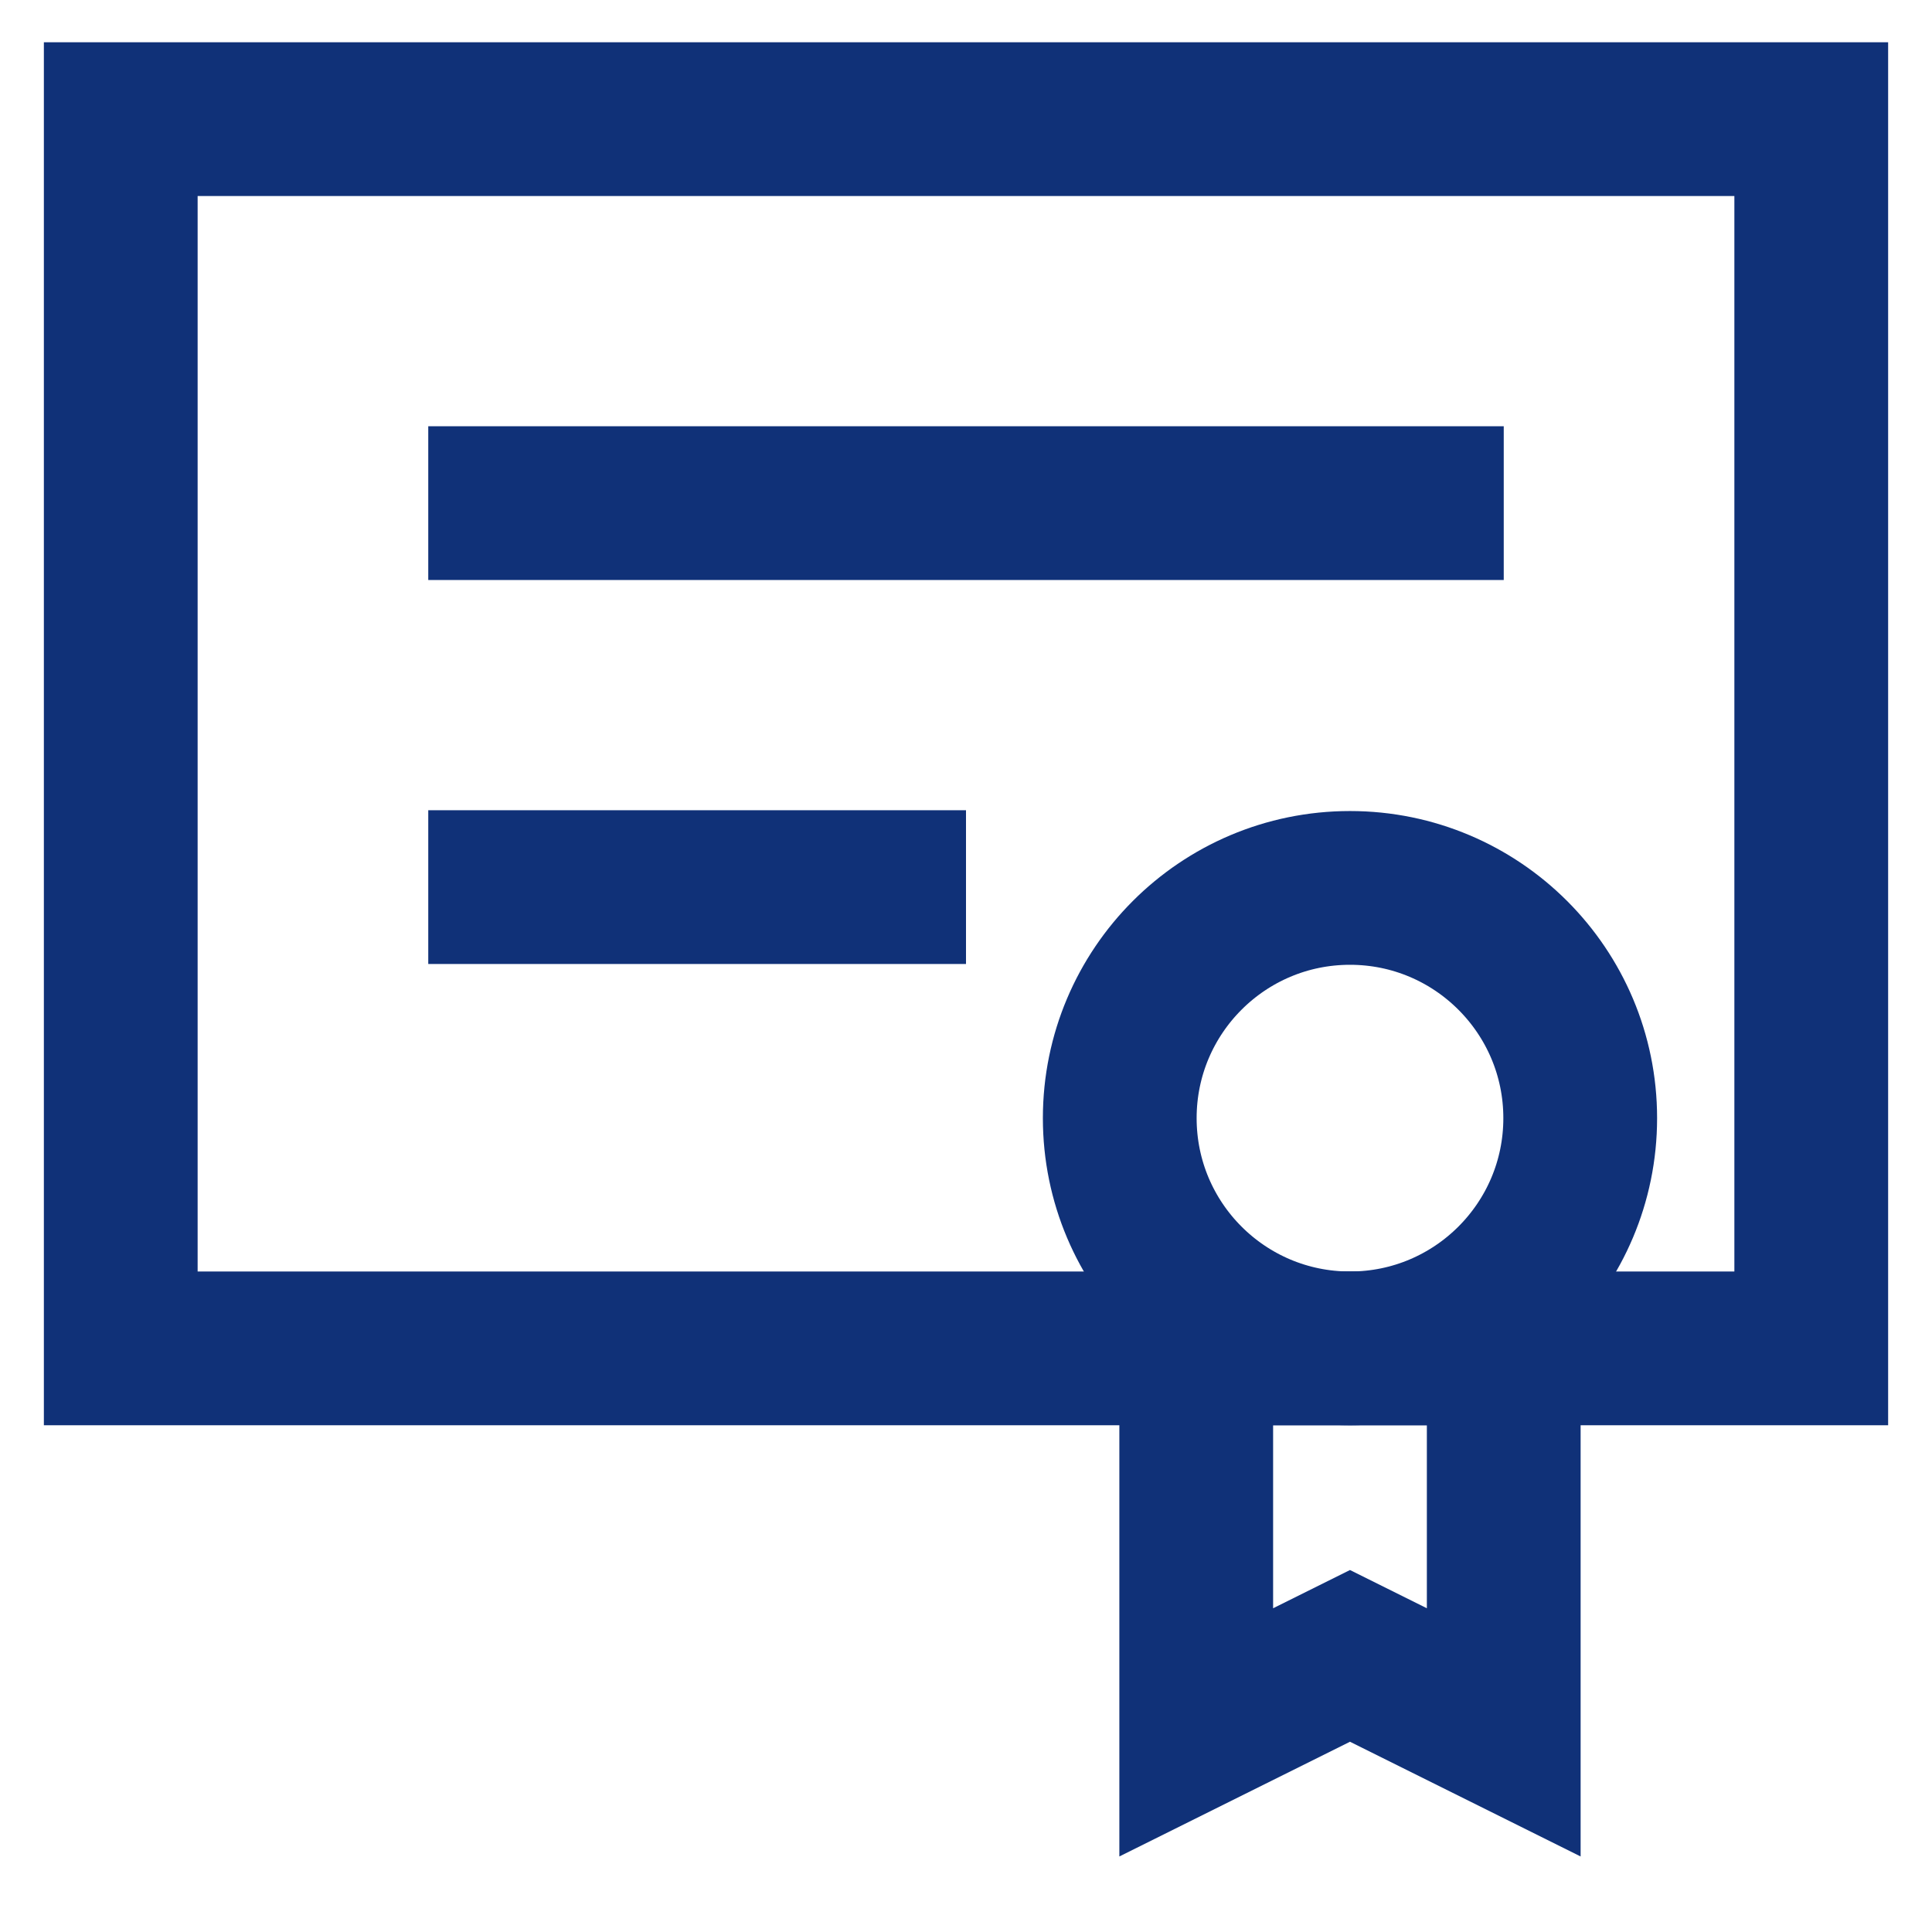
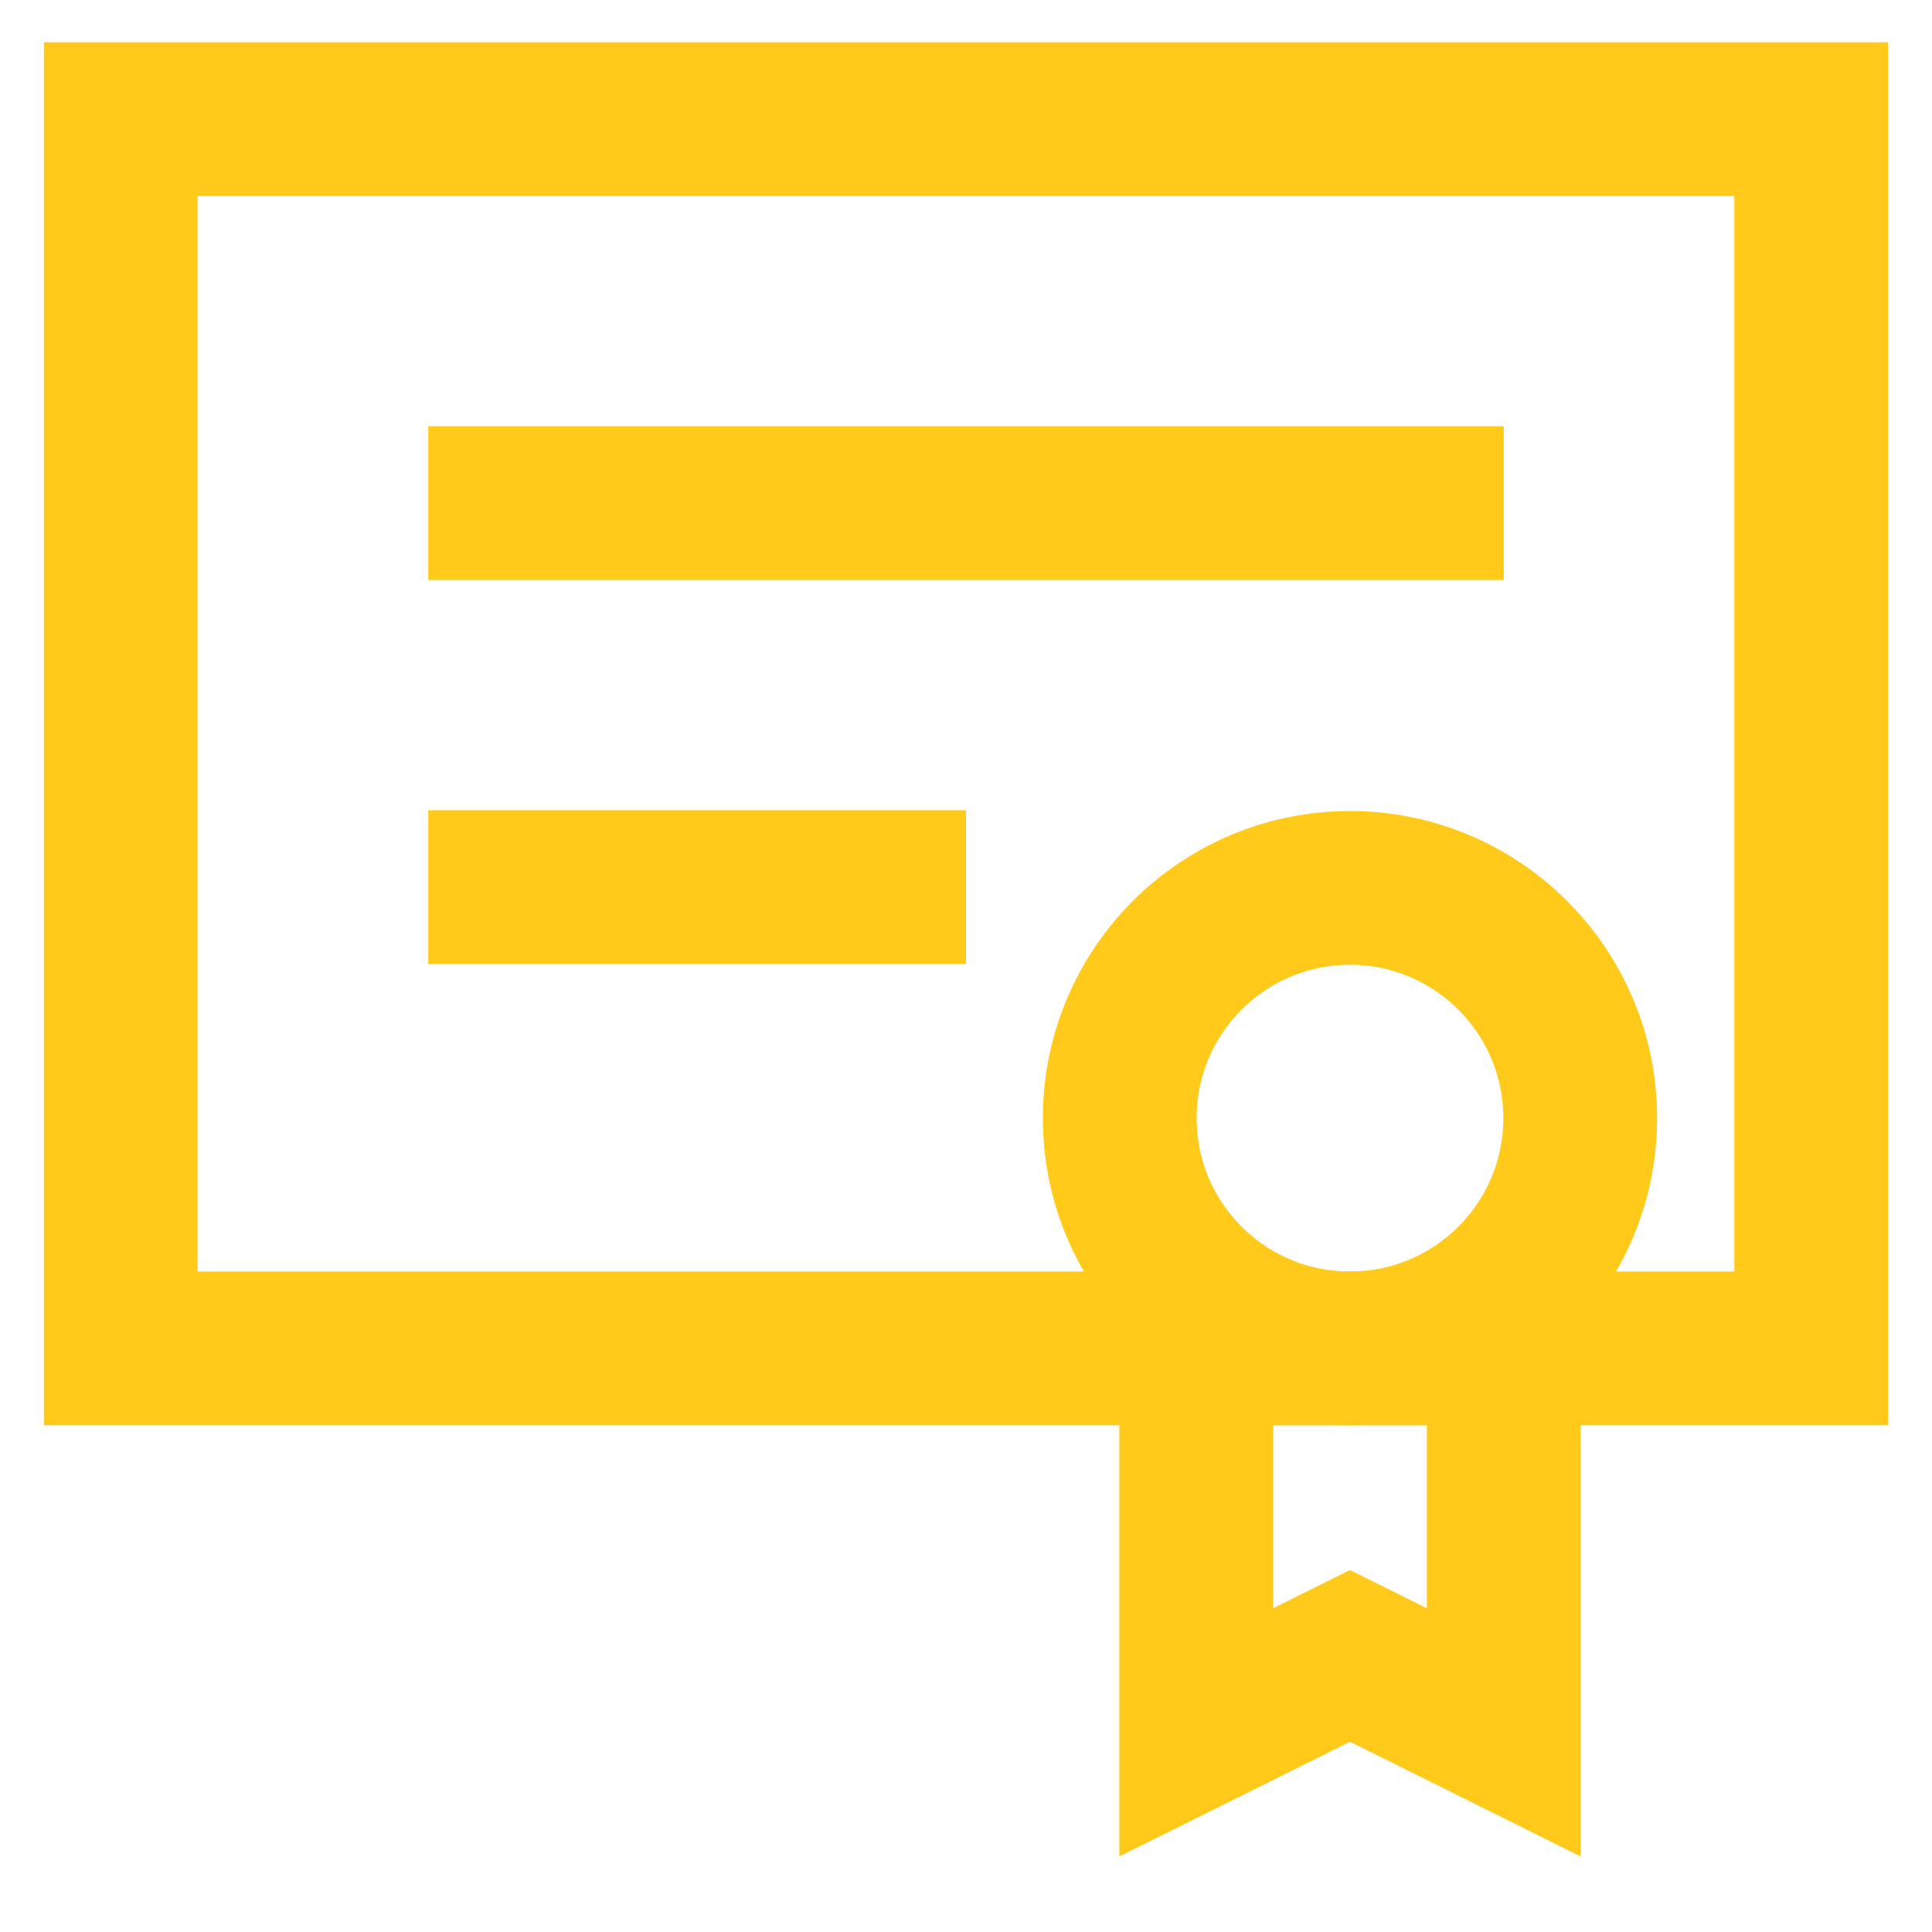
<svg xmlns="http://www.w3.org/2000/svg" width="24" height="24" viewBox="0 0 24 24" fill="none">
-   <path d="M22.5 1.48H1.5V16.75H22.5V1.48Z" stroke="#103178" stroke-width="1.91" stroke-miterlimit="10" />
-   <path d="M16.77 16.75C18.349 16.75 19.63 15.47 19.63 13.89C19.63 12.311 18.349 11.03 16.77 11.03C15.19 11.03 13.91 12.311 13.91 13.89C13.91 15.47 15.19 16.75 16.77 16.75Z" stroke="#103178" stroke-width="1.91" stroke-miterlimit="10" />
-   <path d="M14.86 16.75H18.68V21.52L16.77 20.57L14.86 21.52V16.75Z" stroke="#103178" stroke-width="1.91" stroke-miterlimit="10" />
-   <path d="M5.32 6.25H18.68" stroke="#103178" stroke-width="1.91" stroke-miterlimit="10" />
-   <path d="M5.32 11.02H12" stroke="#103178" stroke-width="1.91" stroke-miterlimit="10" />
+   <path d="M22.5 1.48H1.5V16.75H22.5V1.48Z" stroke="#ffca1a" stroke-width="1.91" stroke-miterlimit="10" />
+   <path d="M16.77 16.75C18.349 16.75 19.63 15.47 19.63 13.89C19.63 12.311 18.349 11.03 16.77 11.03C15.19 11.03 13.91 12.311 13.91 13.89C13.91 15.47 15.19 16.75 16.77 16.75Z" stroke="#ffca1a" stroke-width="1.91" stroke-miterlimit="10" />
+   <path d="M14.86 16.75H18.68V21.52L16.77 20.57L14.86 21.52V16.75Z" stroke="#ffca1a" stroke-width="1.91" stroke-miterlimit="10" />
+   <path d="M5.32 6.25H18.68" stroke="#ffca1a" stroke-width="1.91" stroke-miterlimit="10" />
+   <path d="M5.32 11.02H12" stroke="#ffca1a" stroke-width="1.91" stroke-miterlimit="10" />
</svg>
